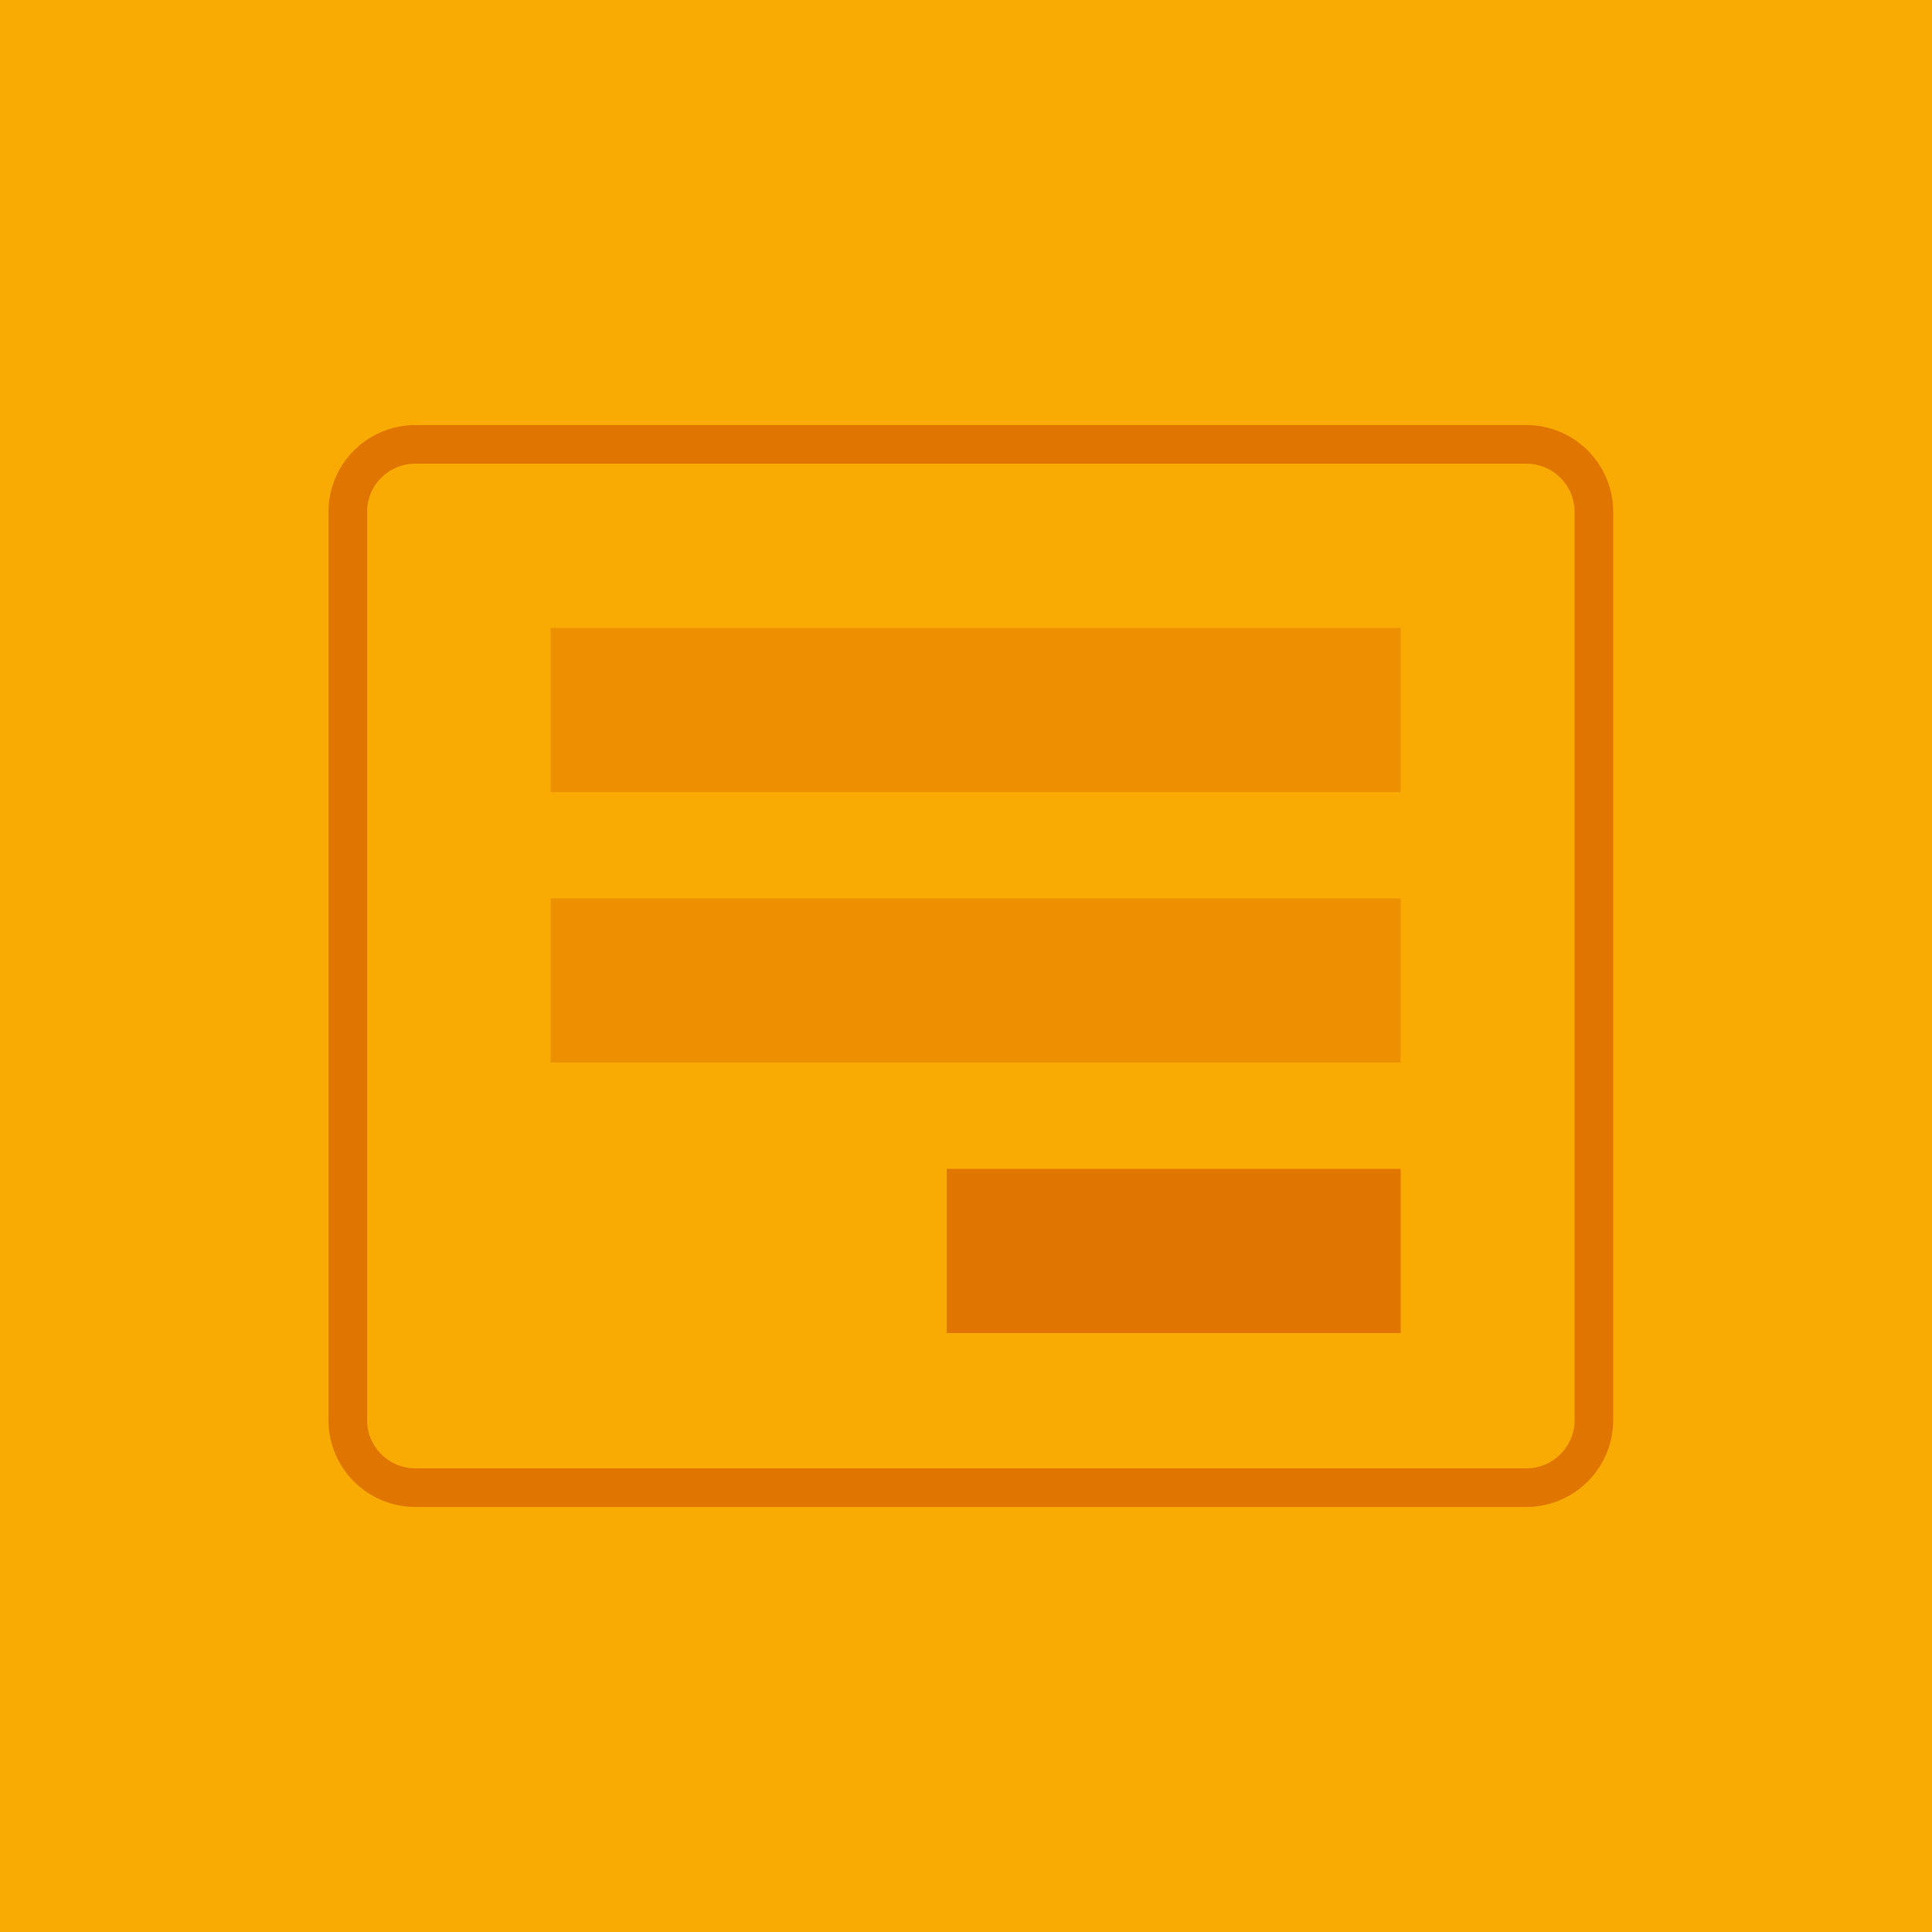
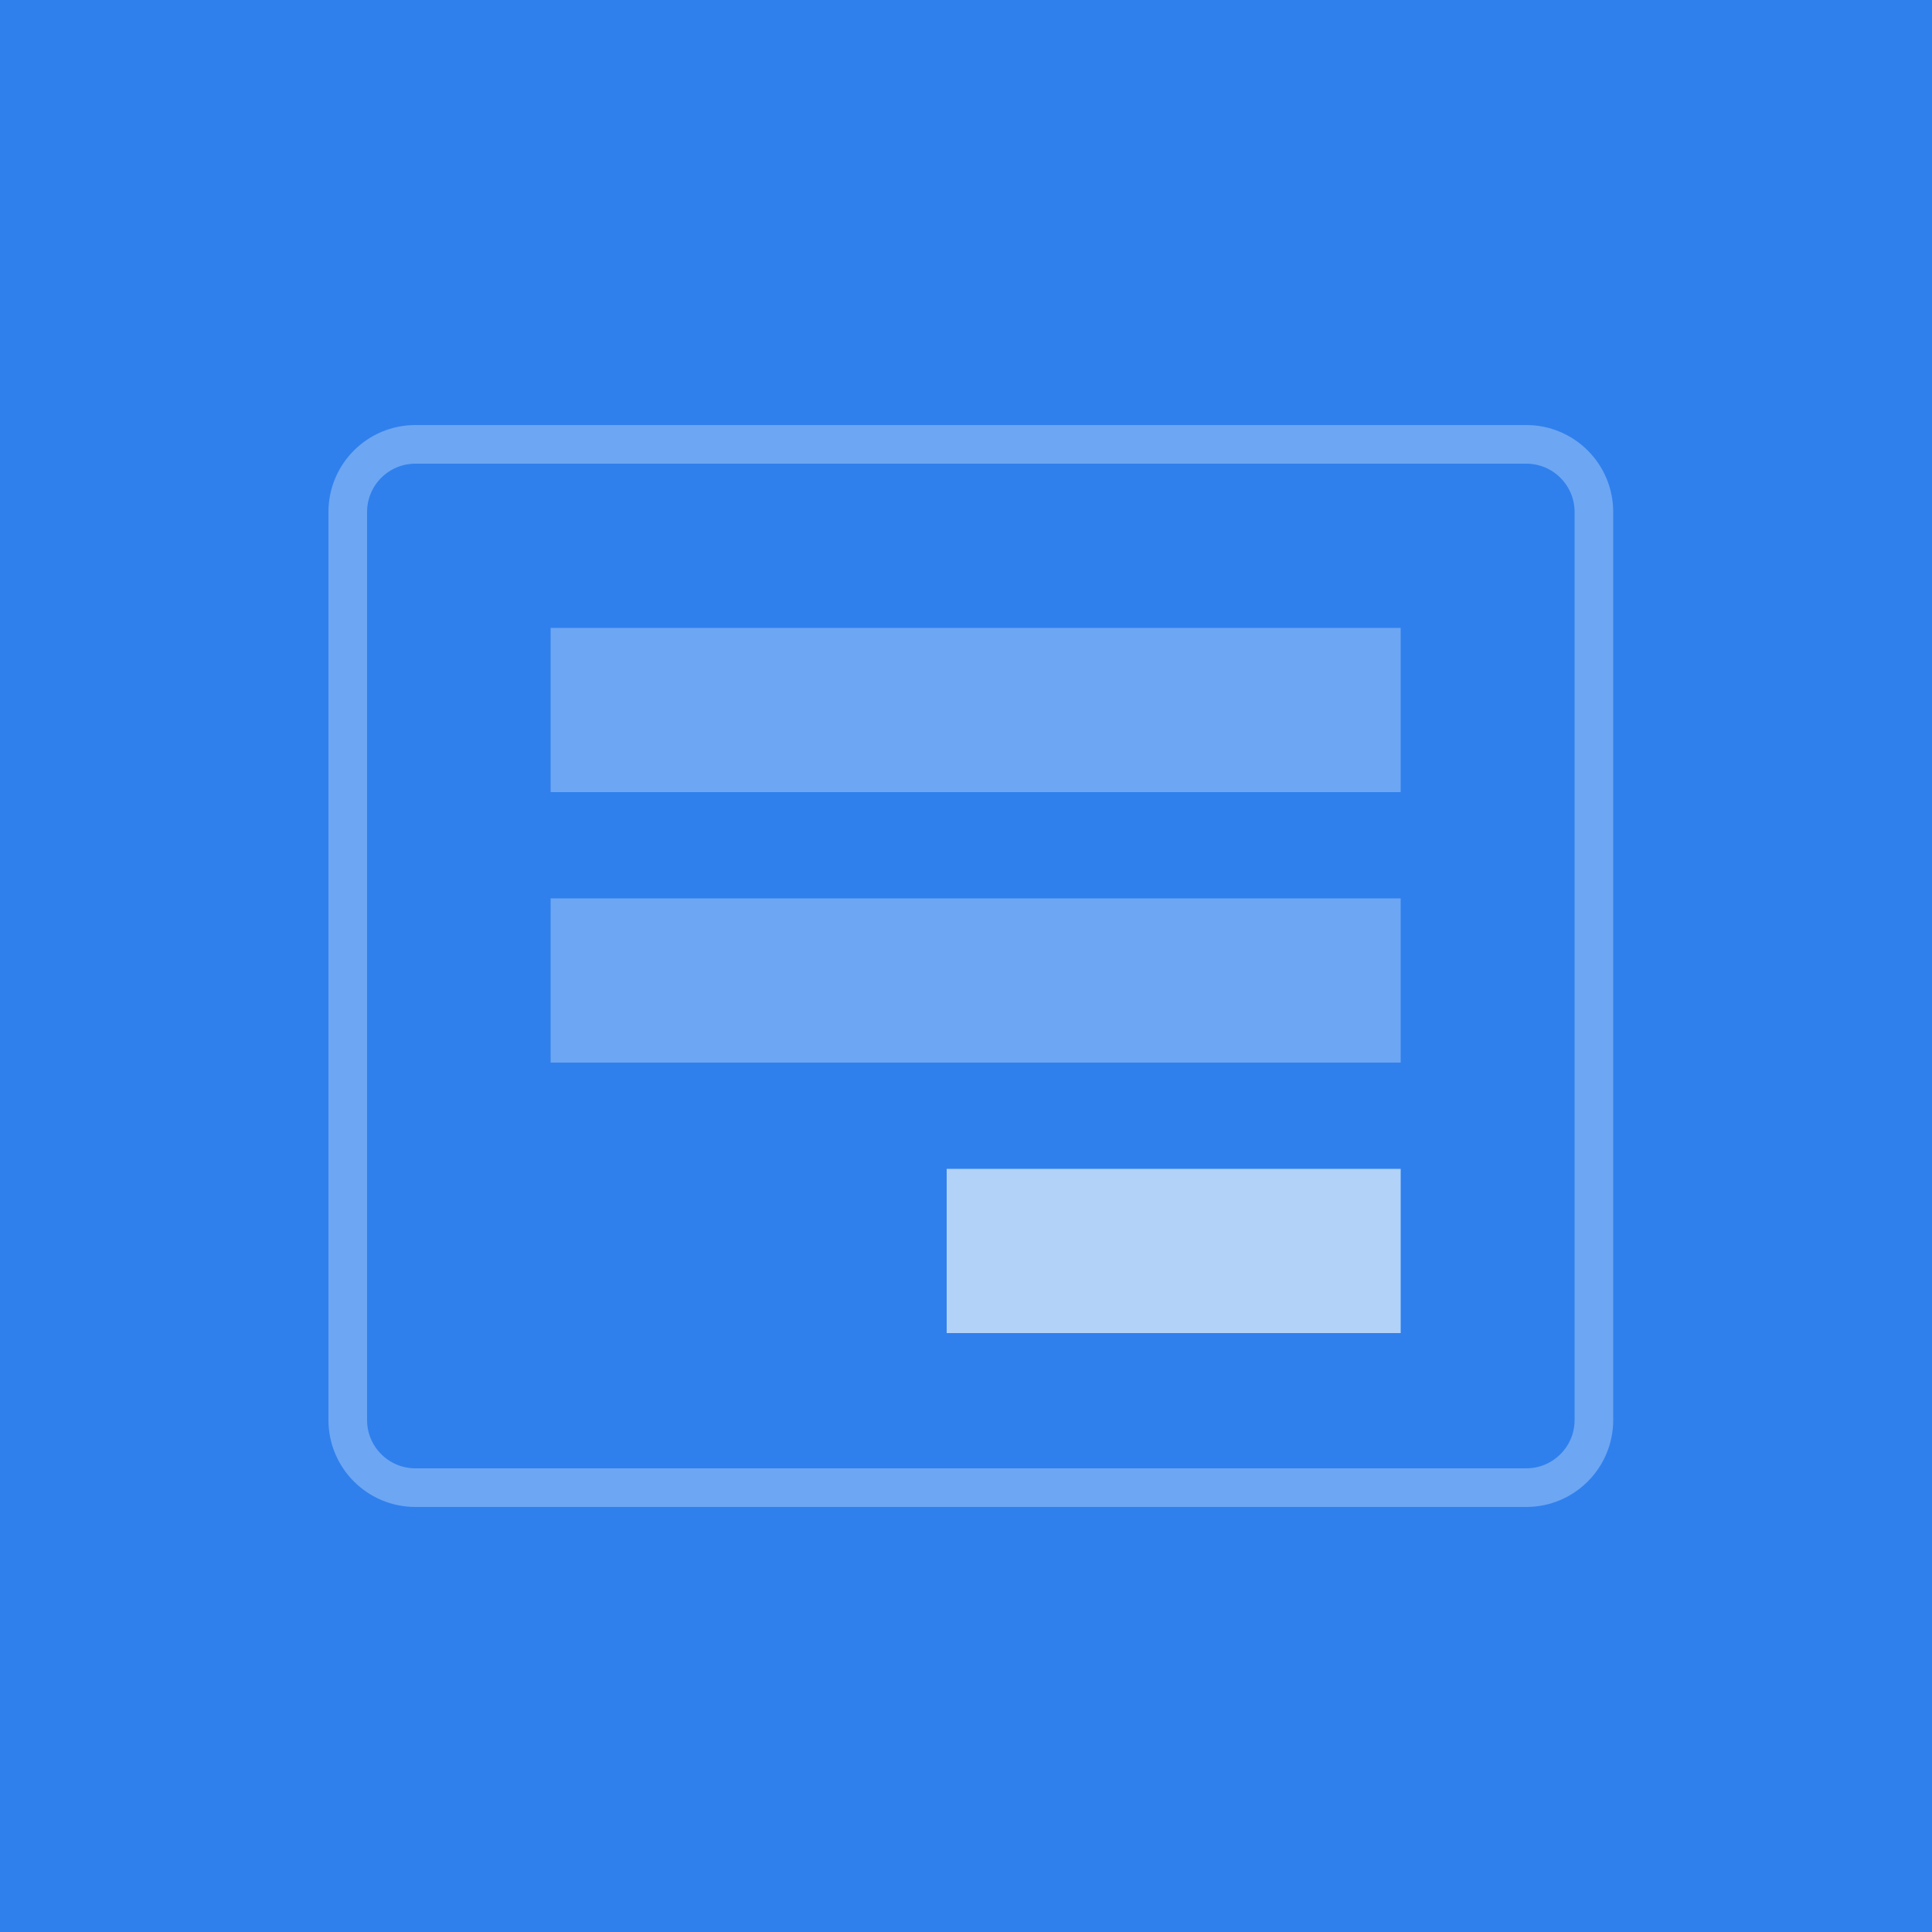
<svg xmlns="http://www.w3.org/2000/svg" width="200" height="200" viewBox="0 0 200 200" fill="none">
  <rect width="200" height="200" fill="#FFC35A" />
-   <rect width="200" height="200" fill="#F9AB03" />
-   <rect x="36" y="46" width="129" height="108" rx="7" stroke="#E07600" stroke-width="4" />
-   <rect x="57" y="65" width="88" height="17" fill="#E07600" fill-opacity="0.5" />
-   <rect x="57" y="93" width="88" height="17" fill="#E07600" fill-opacity="0.5" />
-   <rect x="98" y="121" width="47" height="17" fill="#E07600" />
+   <rect width="200" height="200" fill="#2F80ED" />
+   <rect x="36" y="46" width="129" height="108" rx="7" stroke="#6DA6F2" stroke-width="4" />
+   <rect x="57" y="65" width="88" height="17" fill="#6DA6F2" />
+   <rect x="57" y="93" width="88" height="17" fill="#6DA6F2" />
+   <rect x="98" y="121" width="47" height="17" fill="#B3D2F8" />
</svg>
